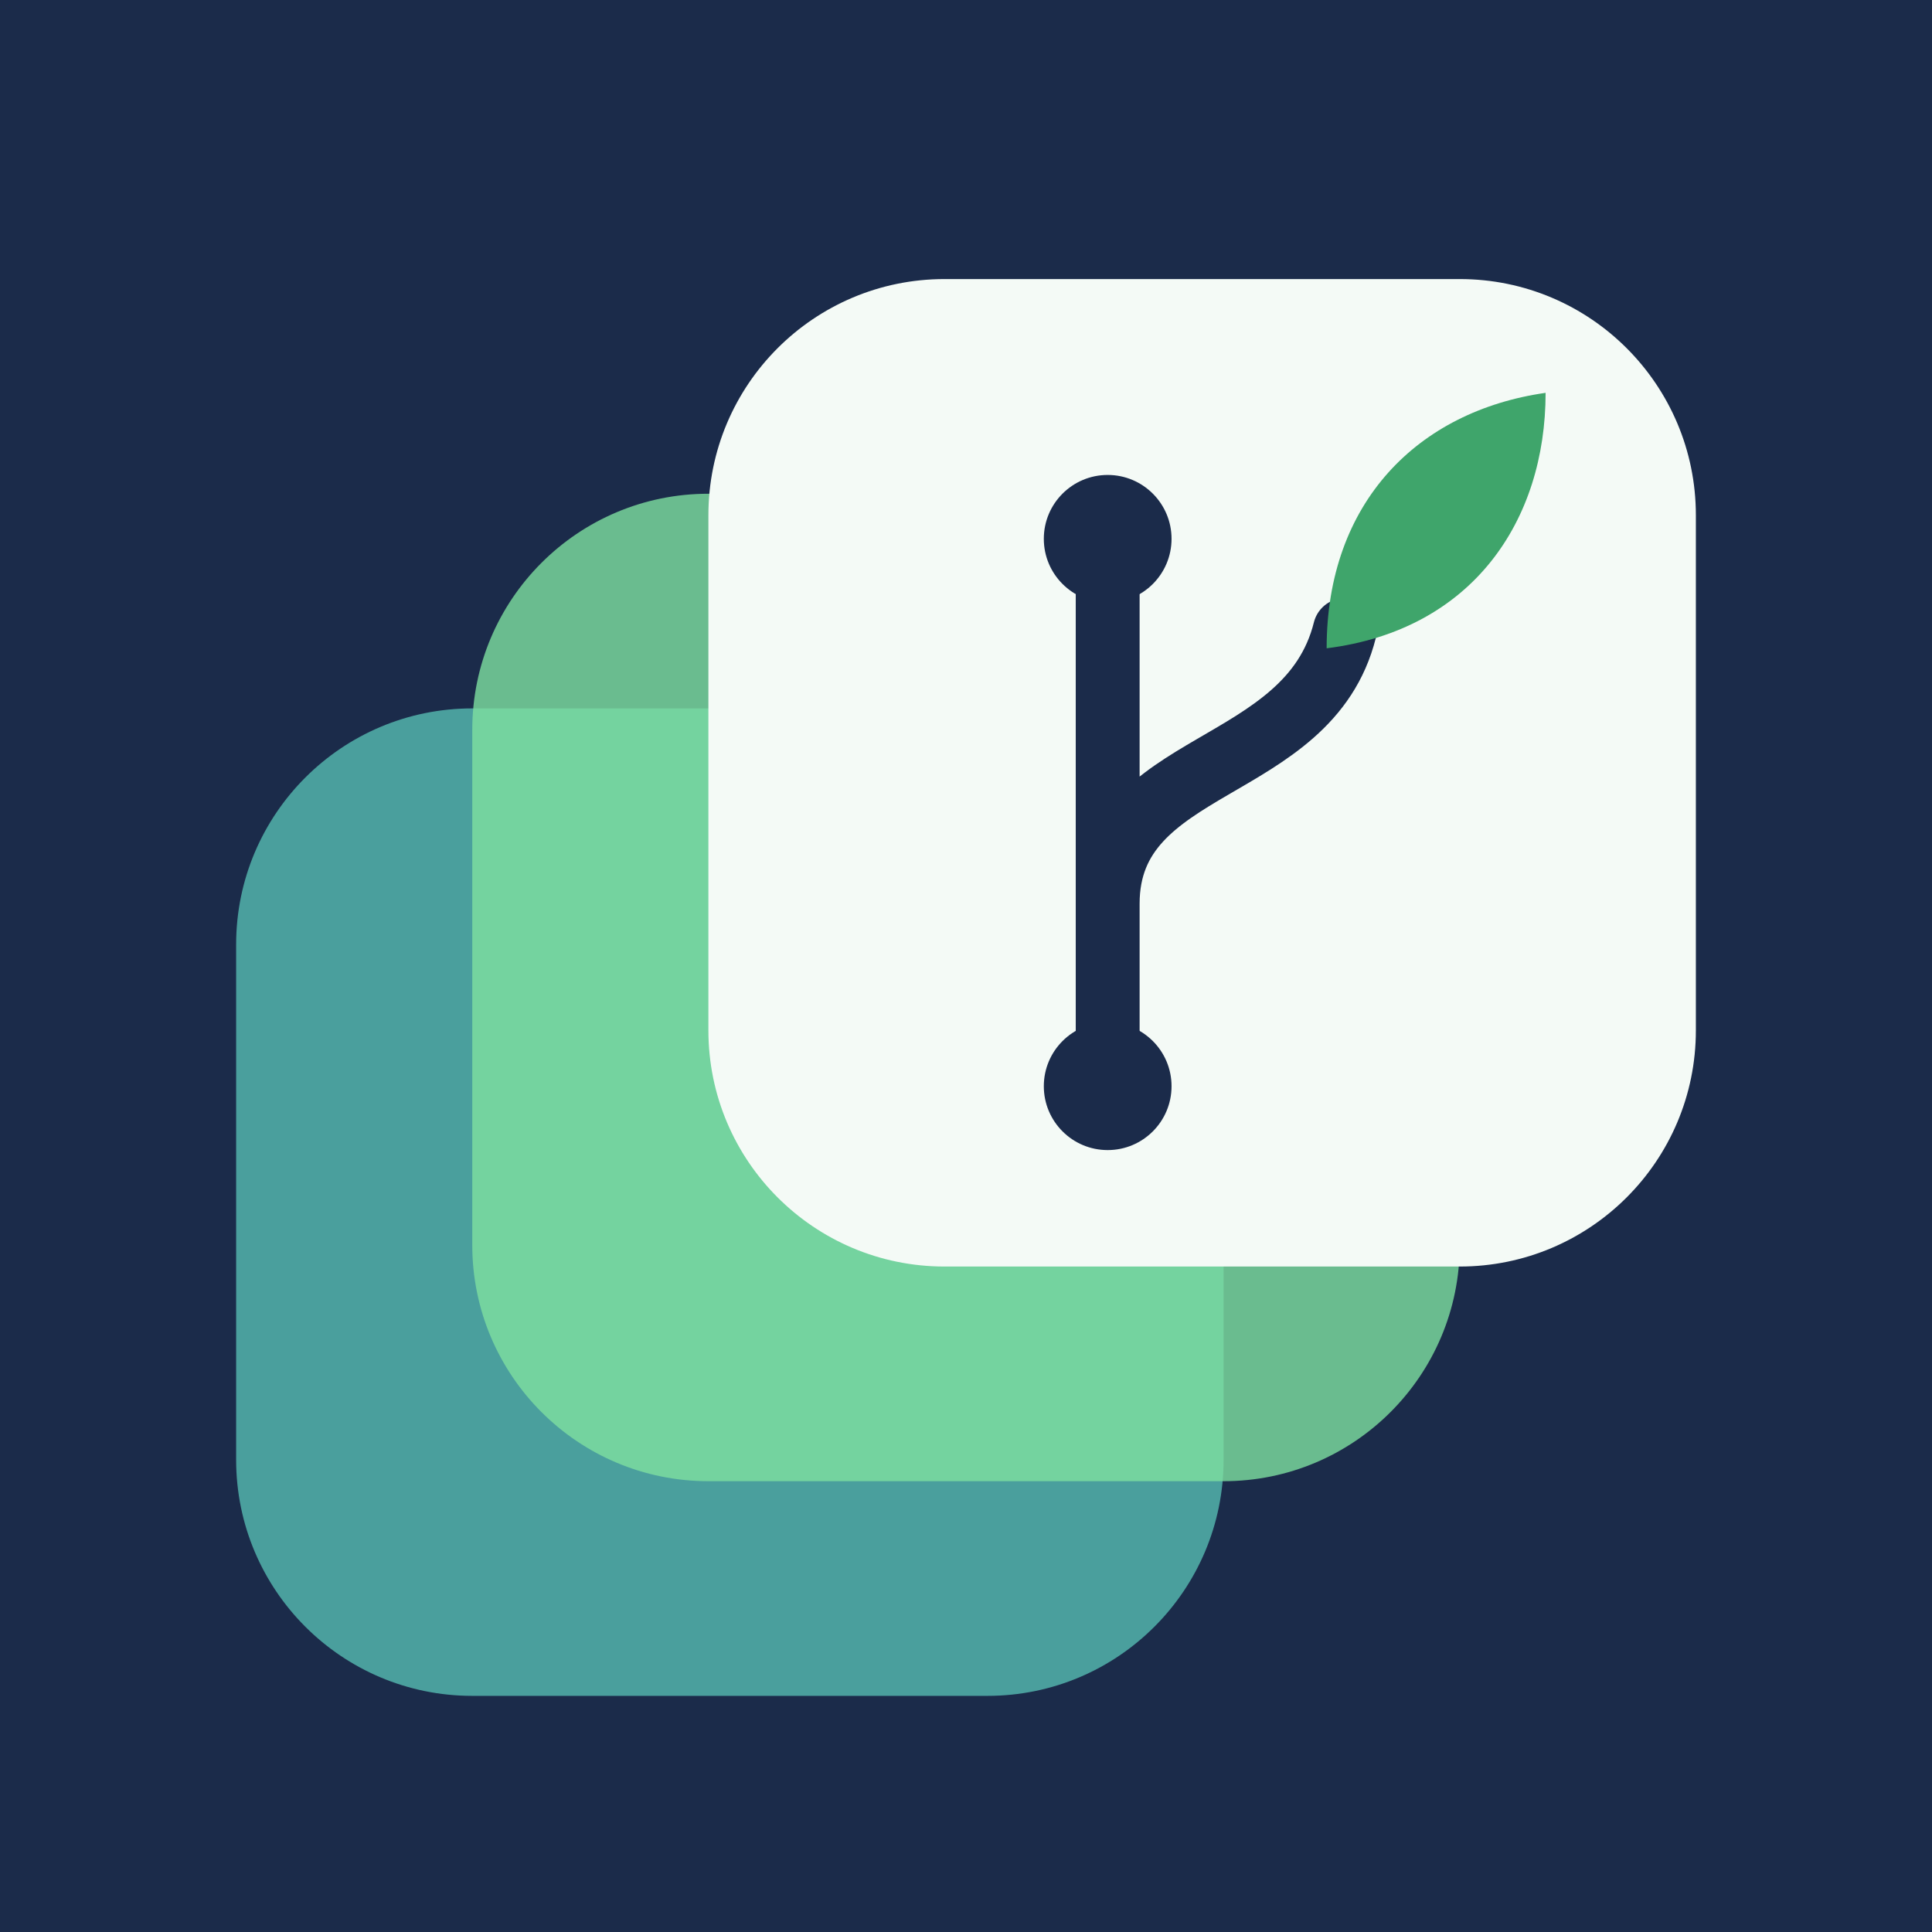
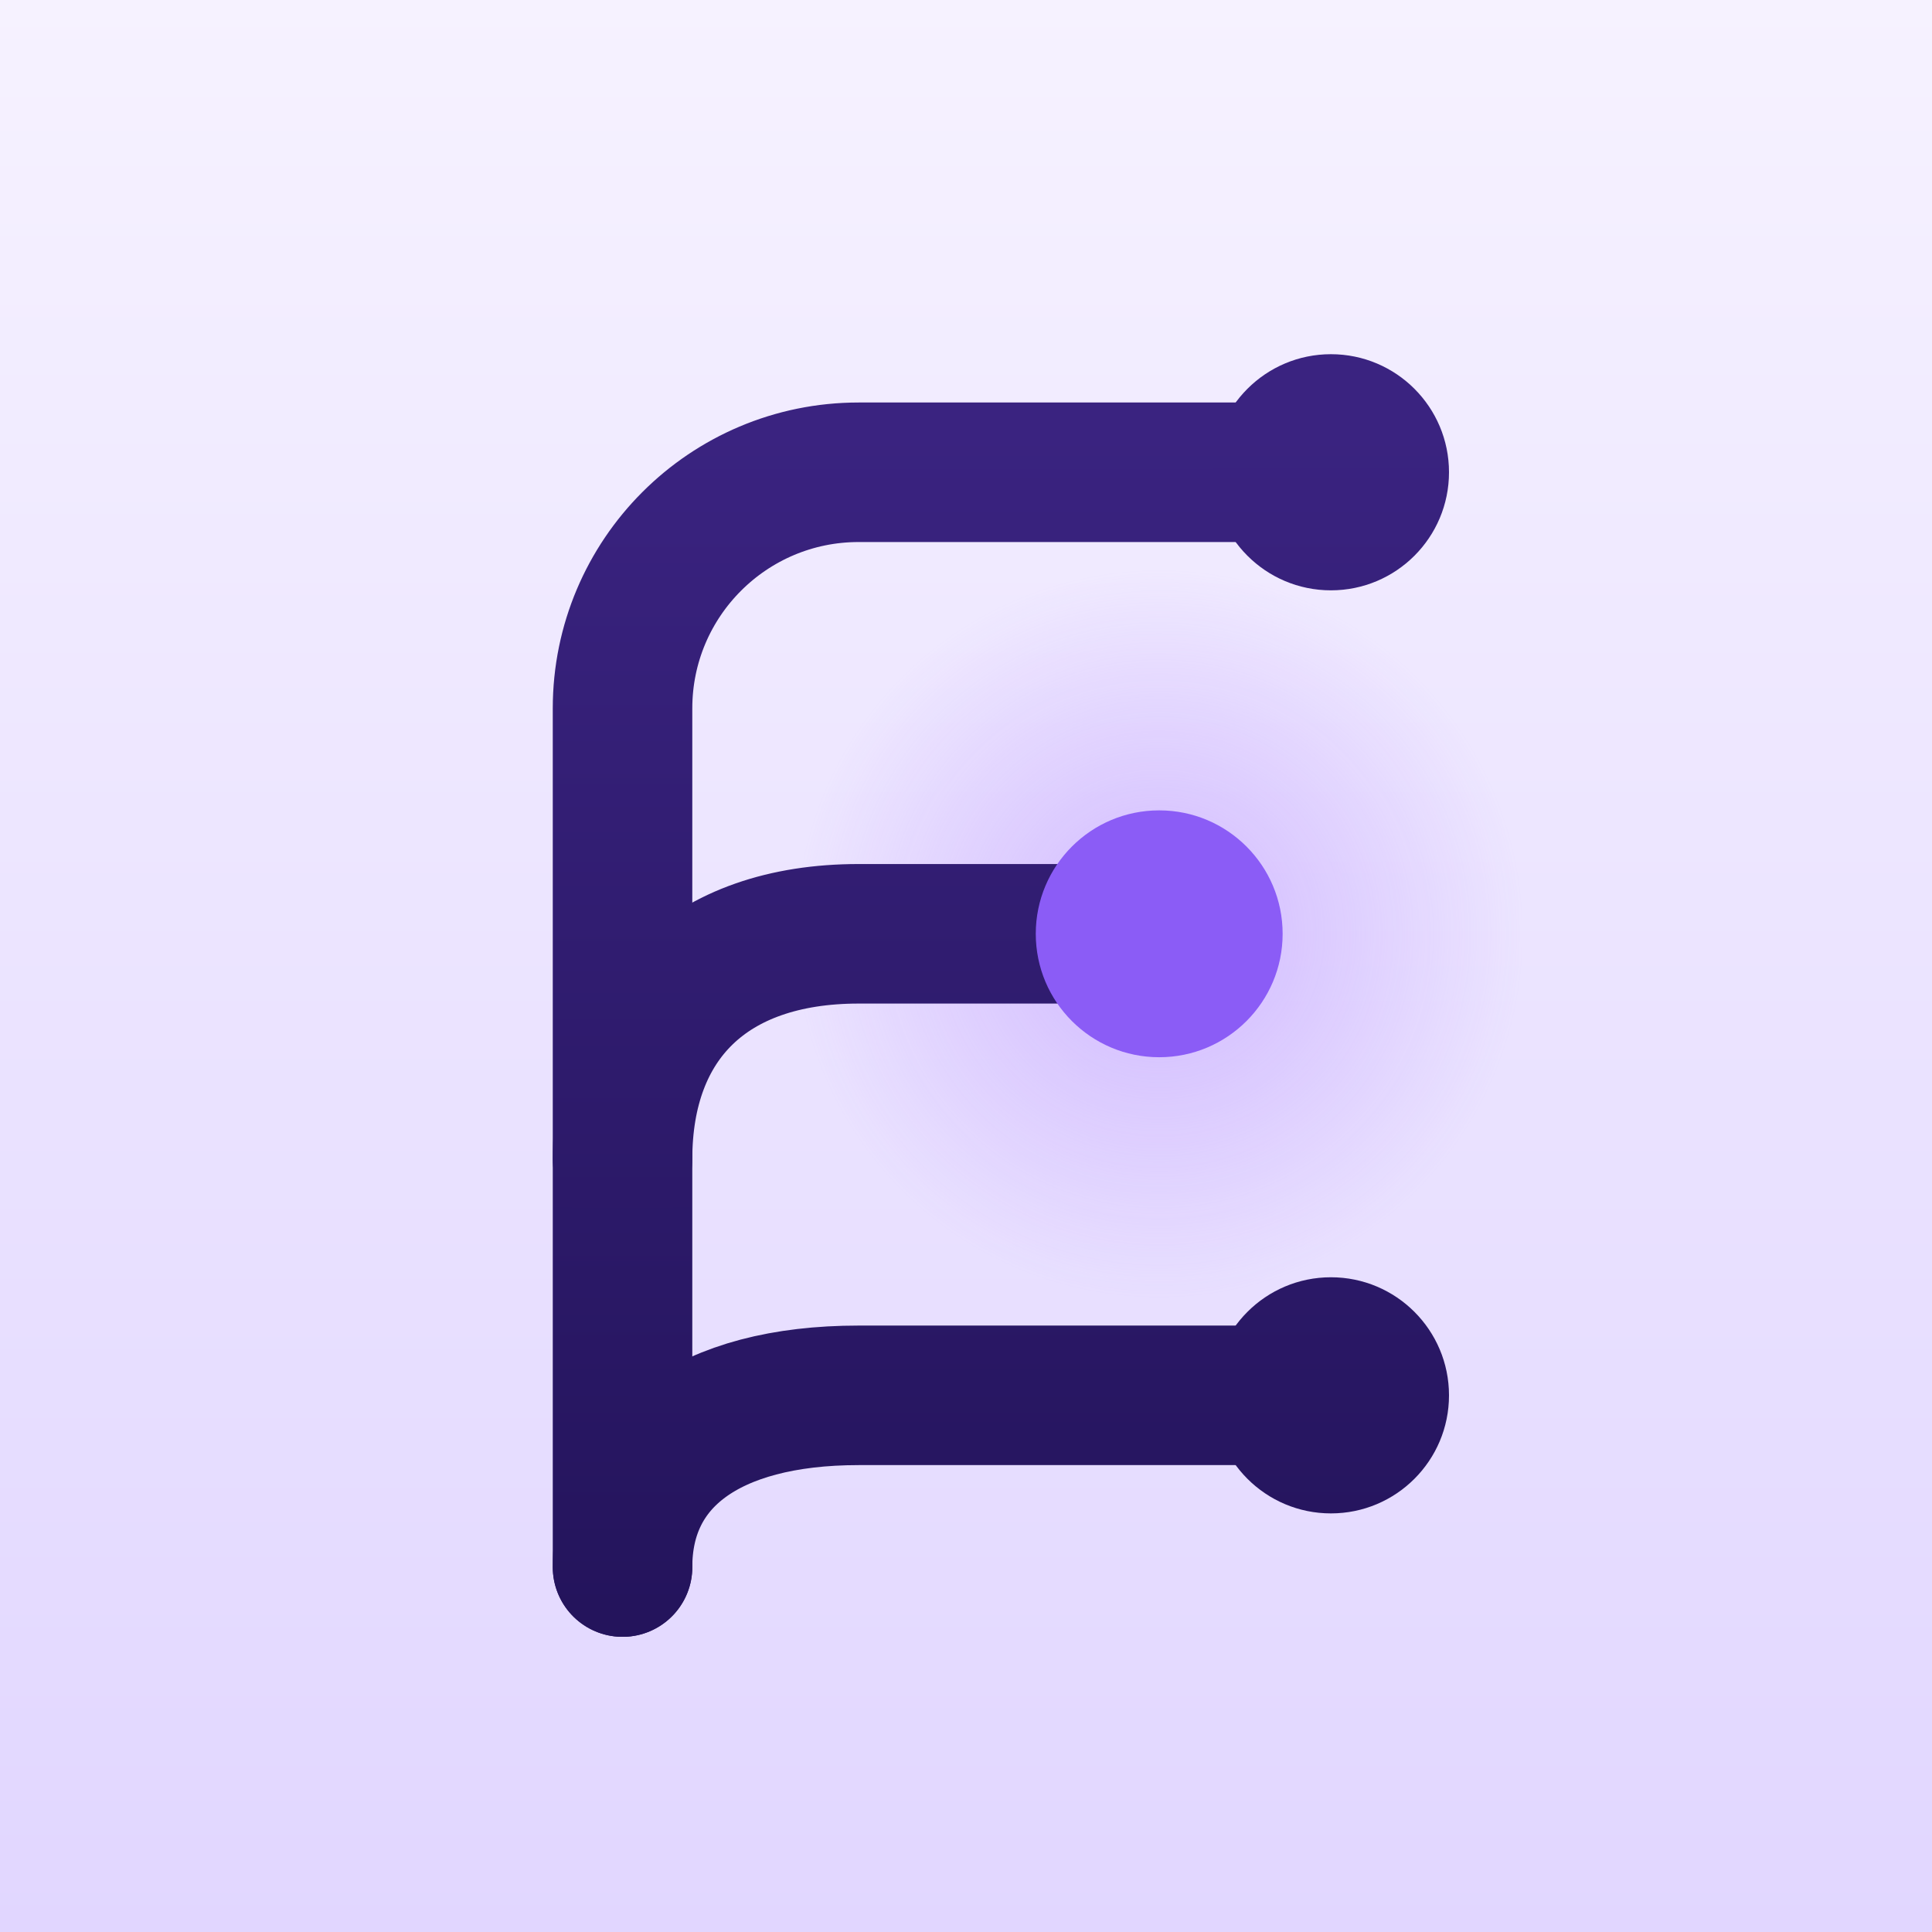
<svg xmlns="http://www.w3.org/2000/svg" width="1024" height="1024" viewBox="0 0 180 180">
-   <rect width="180" height="180" fill="#1B2B4A" />
-   <rect x="22" y="66" width="92" height="92" rx="22" fill="#5ED1C1" fill-opacity="0.7" />
-   <rect x="44" y="46" width="92" height="92" rx="22" fill="#7EE0A0" fill-opacity="0.8" />
-   <rect x="66" y="26" width="92" height="92" rx="22" fill="#F4FAF6" />
-   <g transform="translate(110 74) scale(0.85)">
-     <path d="M-8 32V-28M-8 12C-8 -4 14 -2 18 -18" stroke="#1B2B4A" stroke-width="7" stroke-linecap="round" fill="none" />
-     <circle cx="-8" cy="32" r="7" fill="#1B2B4A" />
-     <circle cx="-8" cy="-28" r="7" fill="#1B2B4A" />
-     <path d="M16 -16C16 -32 26 -42 40 -44C40 -30 32 -18 16 -16Z" fill="#3FA56B" />
+   <defs>
+     <linearGradient id="body" x1="0" y1="0" x2="0" y2="1">
+       <stop offset="0" stop-color="#F6F2FF" />
+       <stop offset="1" stop-color="#E1D6FF" />
+     </linearGradient>
+     <linearGradient id="ink" gradientUnits="userSpaceOnUse" x1="0" y1="40" x2="0" y2="150">
+       <stop offset="0" stop-color="#3A2380" />
+       <stop offset="1" stop-color="#24145C" />
+     </linearGradient>
+     <radialGradient id="glow" gradientUnits="userSpaceOnUse" cx="108" cy="87" r="34">
+       <stop offset="0" stop-color="#B48CFF" stop-opacity="0.5" />
+       <stop offset="1" stop-color="#B48CFF" stop-opacity="0" />
+     </radialGradient>
+   </defs>
+   <rect width="180" height="180" fill="url(#body)" />
+   <circle cx="108" cy="87" r="34" fill="url(#glow)" />
+   <g fill="none" stroke="url(#ink)" stroke-width="13" stroke-linecap="round" stroke-linejoin="round">
+     <path d="M58 146V66A22 22 0 0 1 80 44H124" />
+     <path d="M58 108C58 95 66 87 80 87H108" />
+     <path d="M58 146C58 136 66 130 80 130H124" />
  </g>
+   <circle cx="124" cy="44" r="11" fill="url(#ink)" />
+   <circle cx="124" cy="130" r="11" fill="url(#ink)" />
+   <circle cx="108" cy="87" r="11.5" fill="#8B5CF6" />
</svg>
